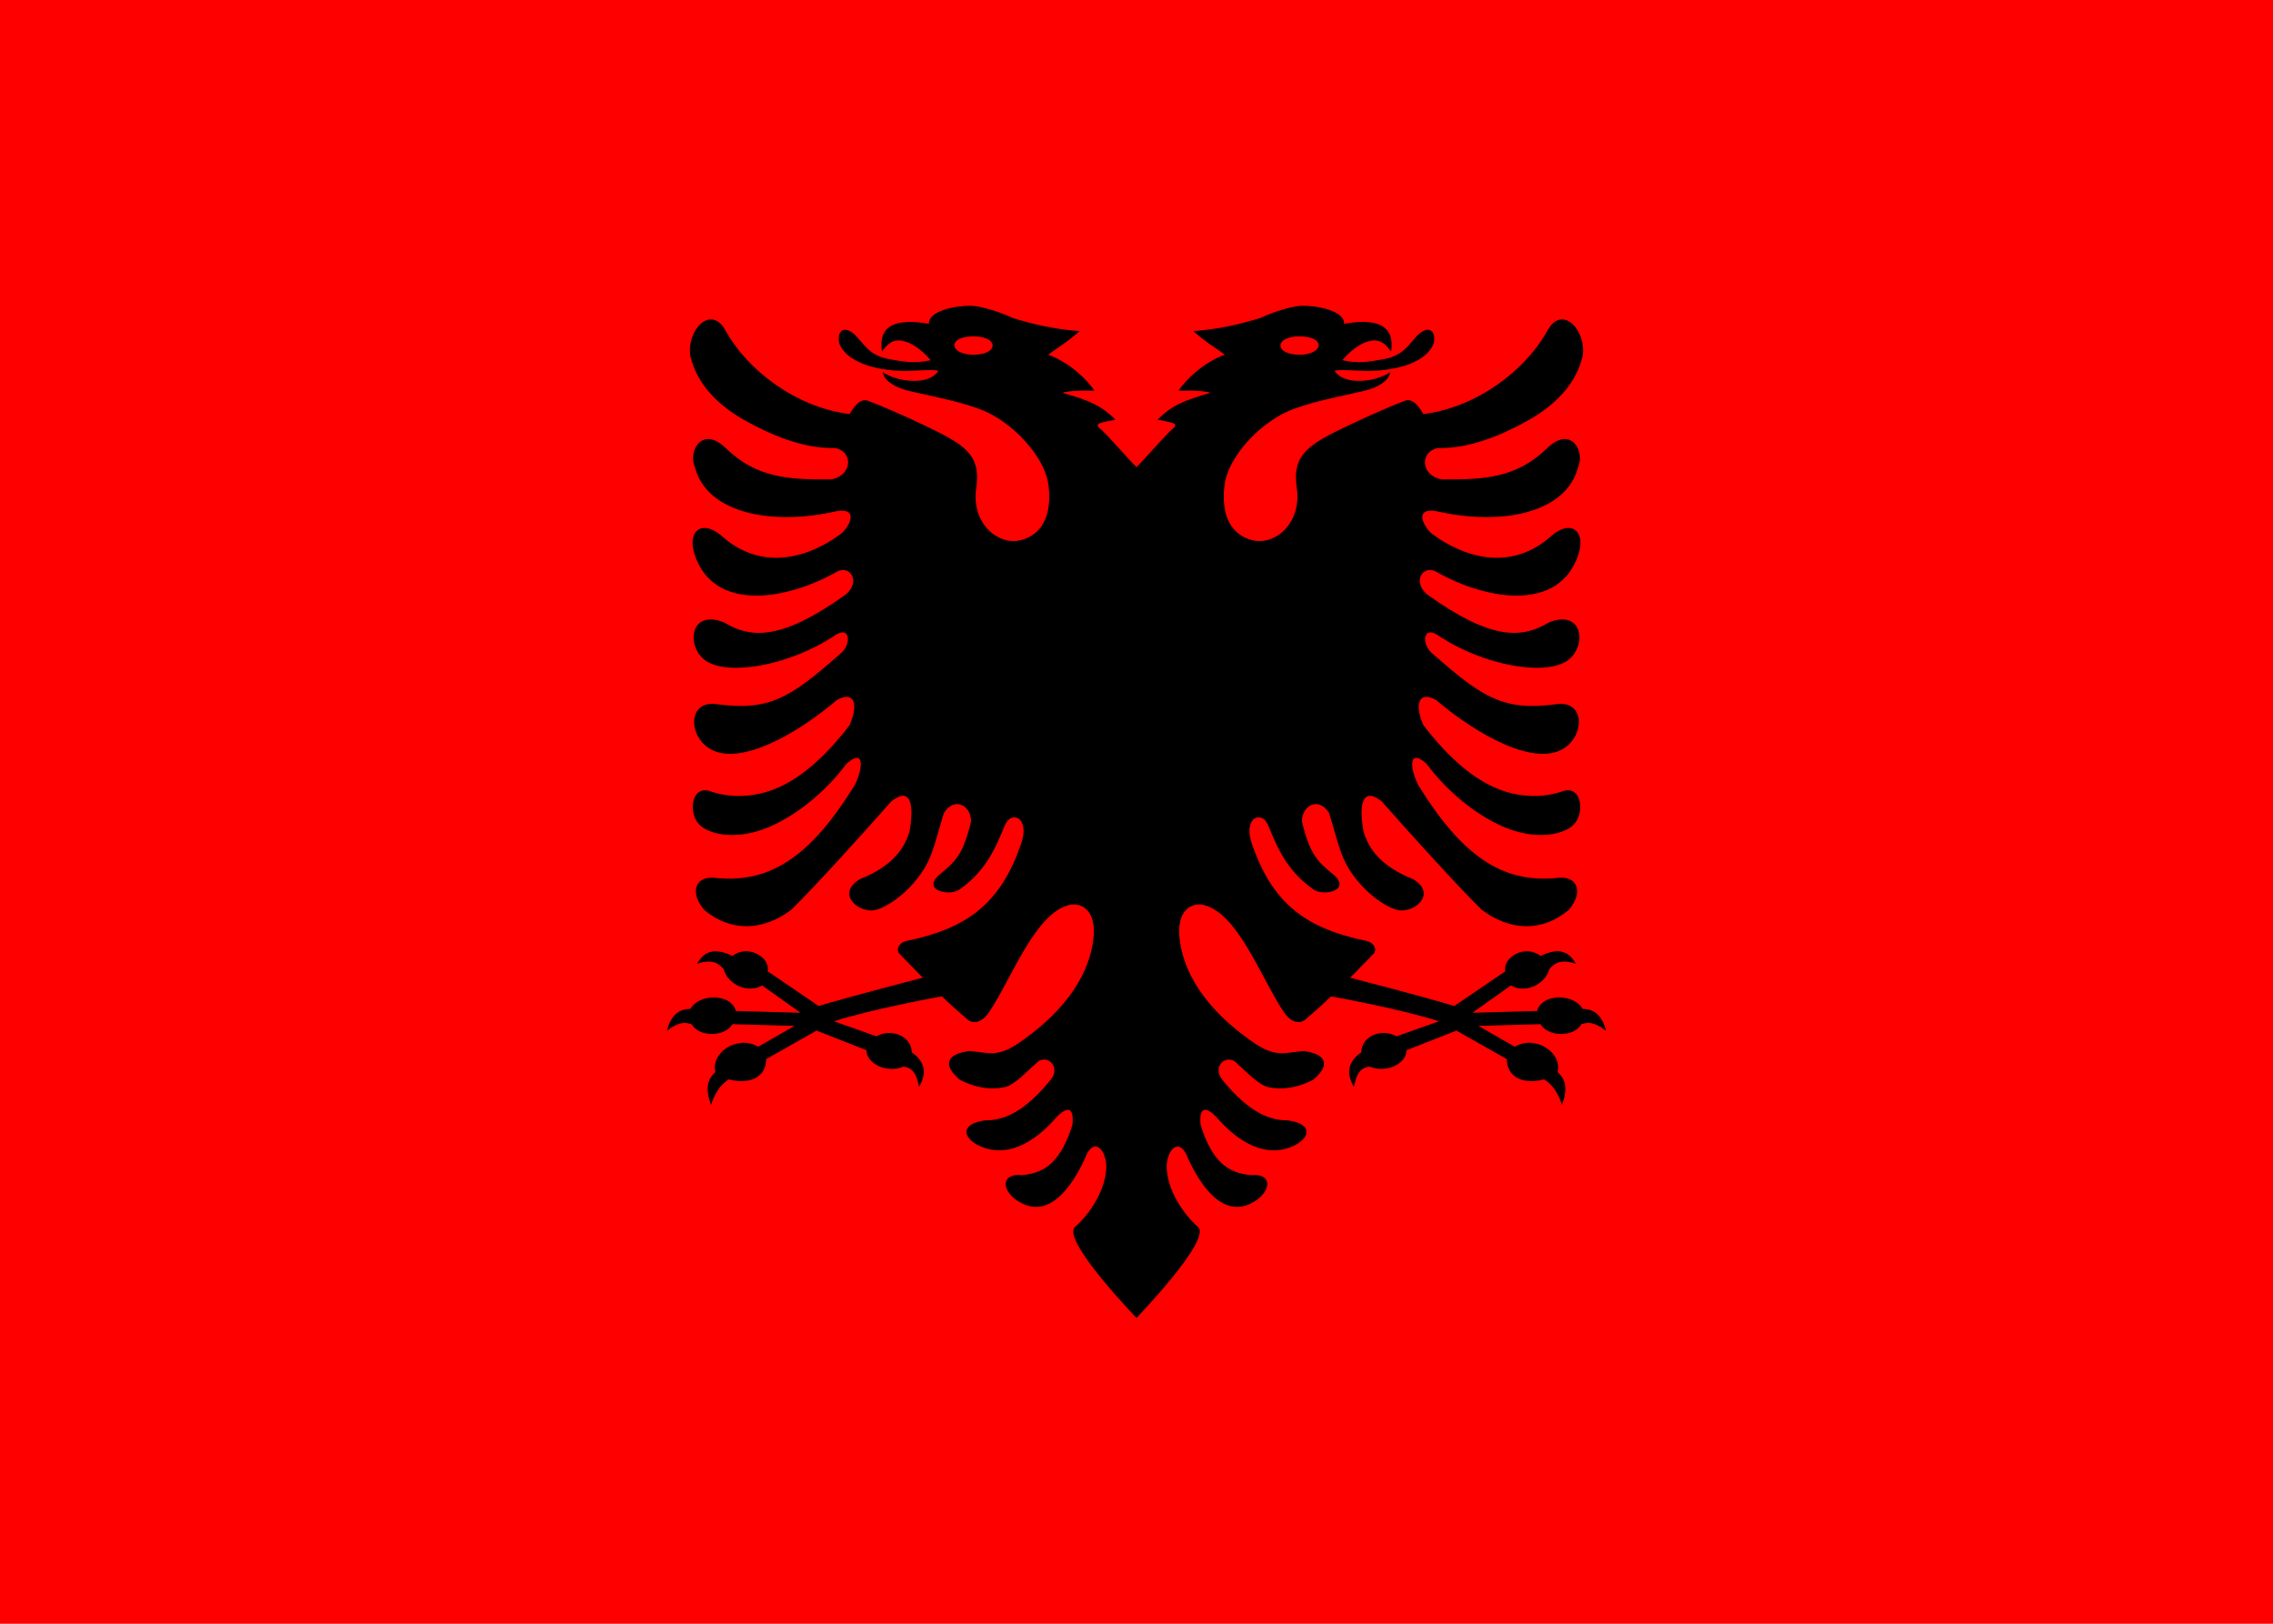
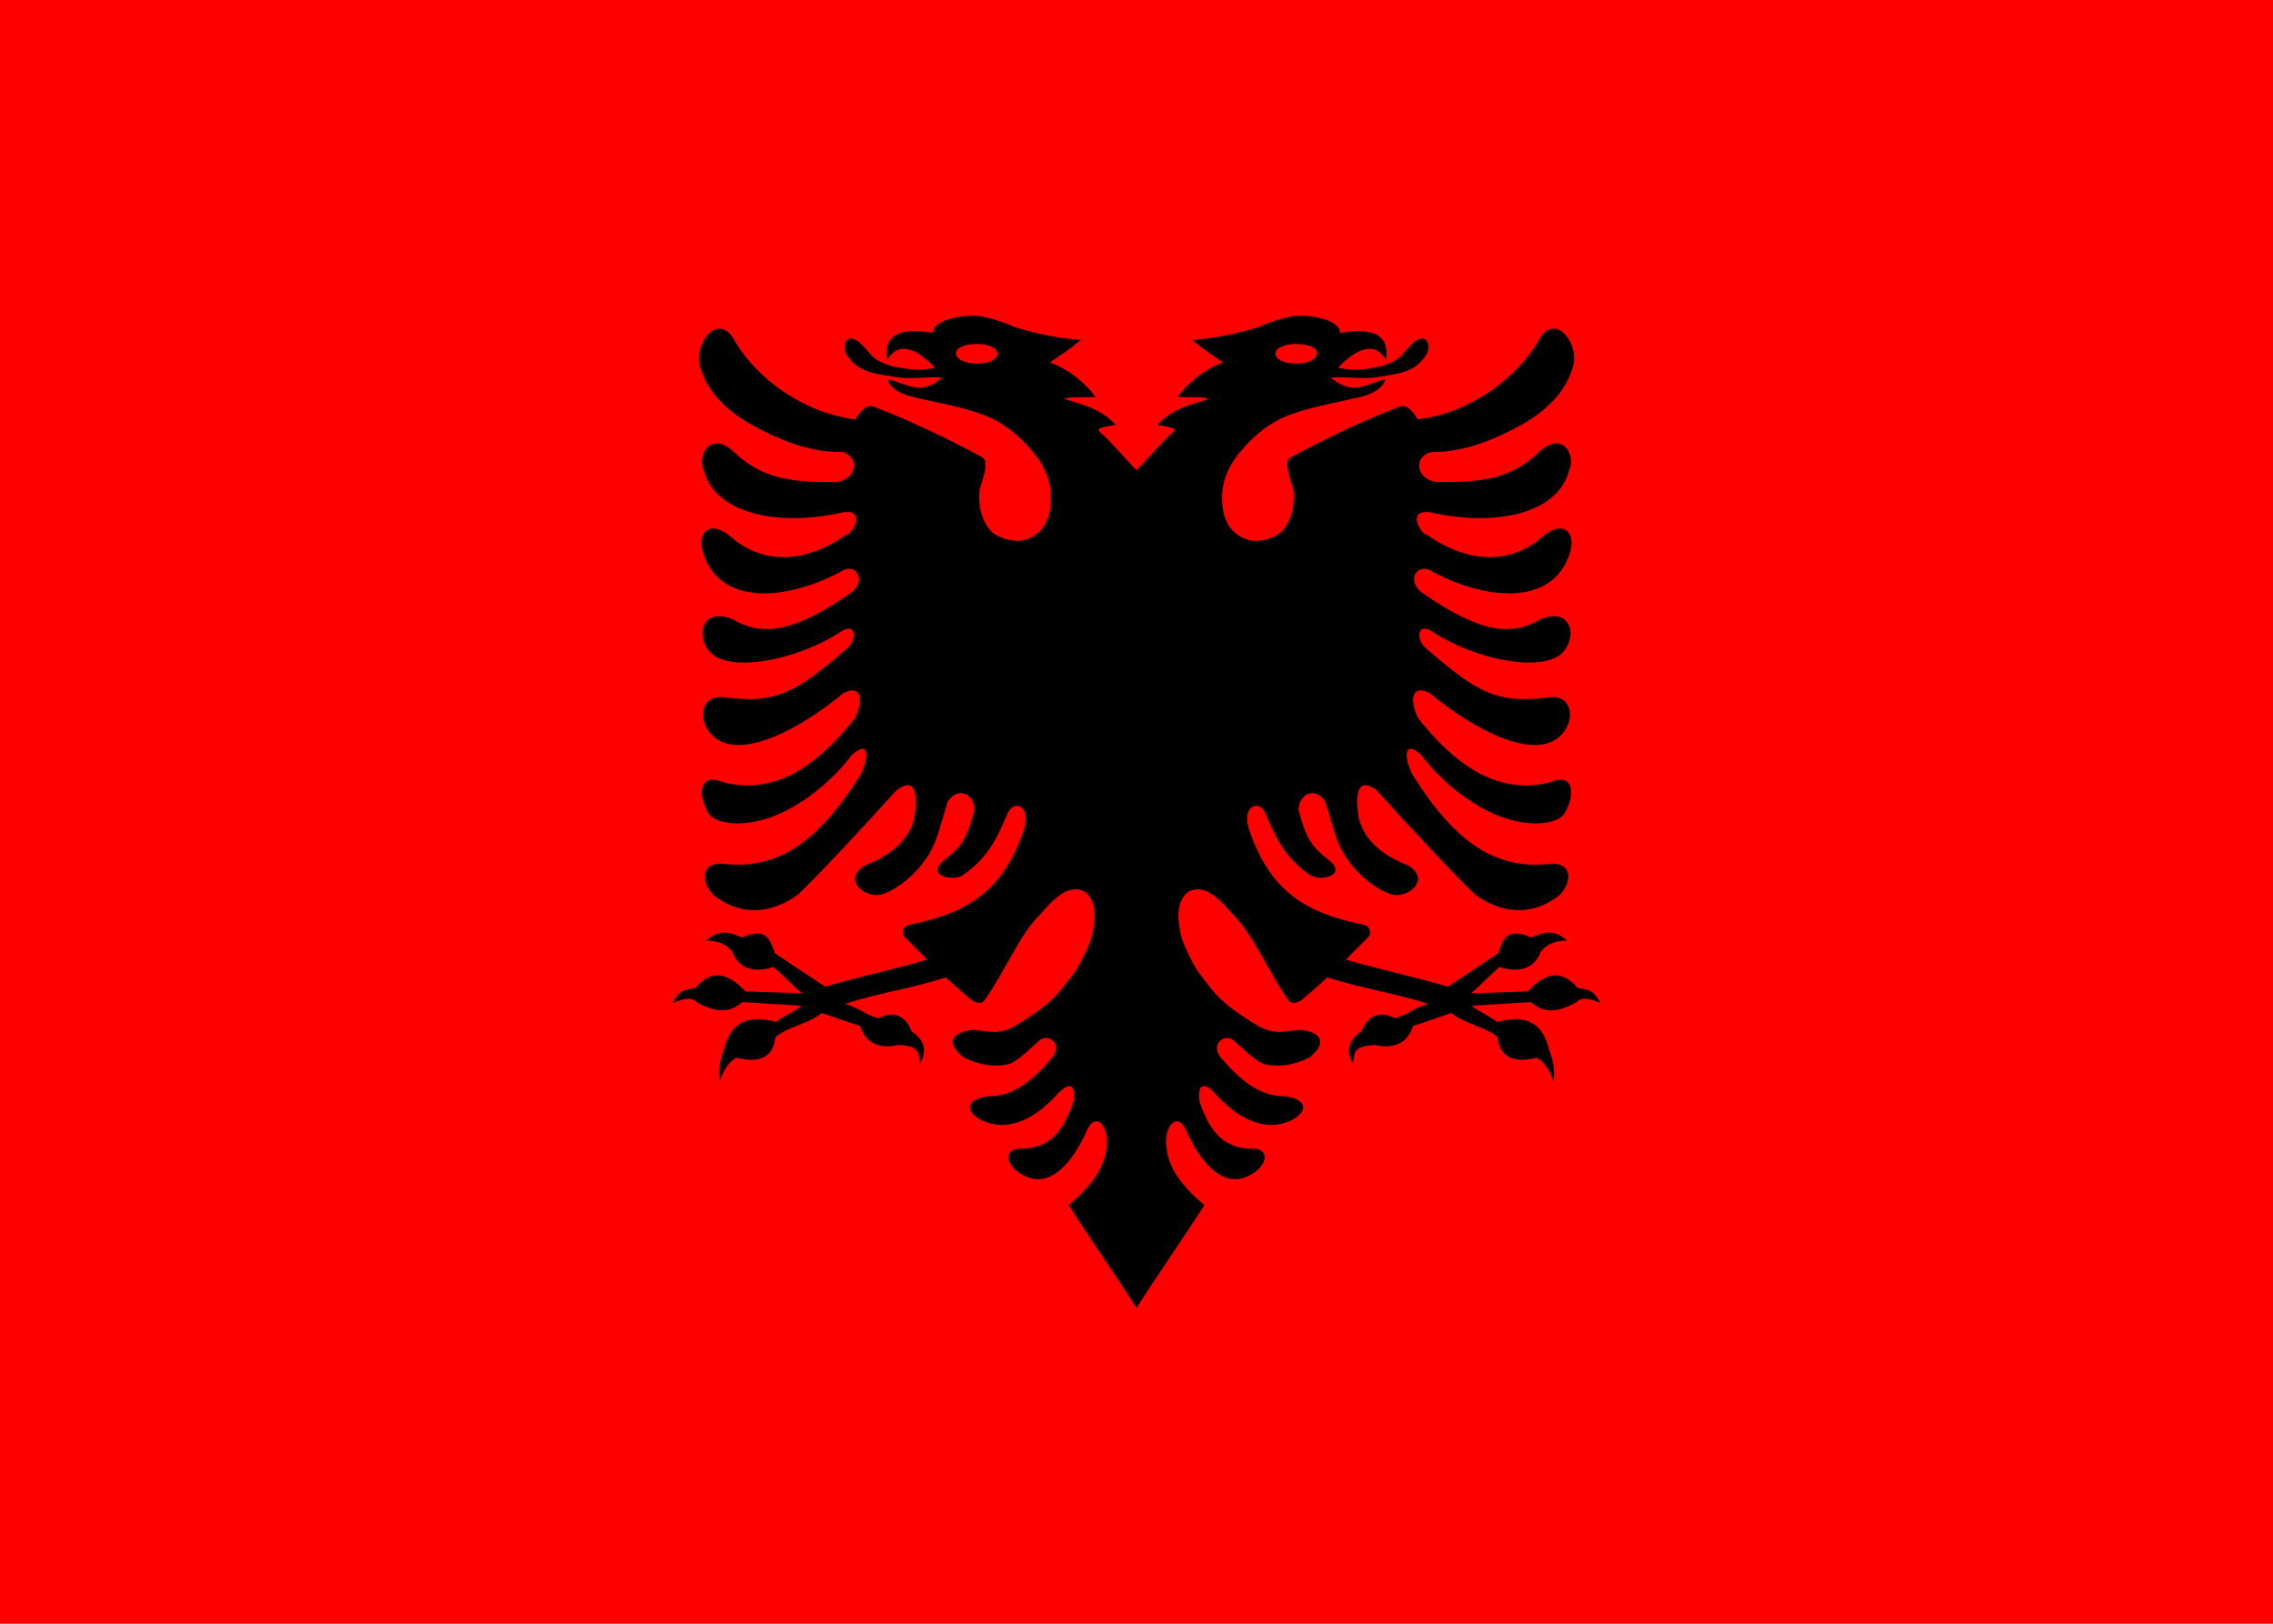
- <svg xmlns="http://www.w3.org/2000/svg" width="980" height="700">
-   <path d="M980 0H0v700h980z" fill="red" />
-   <path d="M516.51 528.944c-6.15-5.332-13.605-16.13-13.5-26.538.55-7.761 5.873-12.27 9.312-2.796 4.862 10.457 15.29 27.749 29.66 17.605 6.278-4.608 6.18-11.392-2.428-10.614-10.63-.728-17.16-6.577-21.917-21.636-.865-8.282 2.58-8.075 7.387-2.747 6.18 7.09 18.478 17.806 32.046 12.063 7.54-3.16 9.668-9.68-1.723-11.285-10.784.157-19.587-6.834-28.35-17.498-4.805-5.9 2.282-11.856 6.537-6.834 3.795 3.26 9.11 9.266 13.665 10.094 5.267 1.034 11.796.52 19.03-3.31 7.798-6.527 5.266-11.236-4.2-12.32-7.338.364-11.335 3.153-20.8-3.16-17.014-11.5-30.54-26.865-32.653-45.347-1.388-12.156 5.148-15.837 10.582-14.438 14.78 3.802 24.449 31.422 34.675 46.595 3.348 4.373 6.424 4.444 8.6 3.096 4.102-3.517 7.378-6.408 11.48-10.34 0 0 30.085 5.406 46.468 10.746l-18.242 6.483c-6.907-3.814-15.243.298-15.243 6.915-6.536 4.52-6.01 9.819-3.19 14.933.86-3.561 1.594-8.186 6.757-8.801 7.369 3.048 15.955-1.302 15.955-7.057l21.519-8.458 21.74 12.308c0 8.32 7.883 10.956 16.085 8.71 3.865 2.4 6.35 6.564 7.659 11.017 2.42-6.422 1.915-10.956-1.875-14.107 2.175-8.303-9.46-16.287-18.467-10.97l-15.64-8.98 26.77-.75c3.107 5.5 14.337 5.803 17.613 0 2.8-.767 5.166-1.255 10.625 2.803-1.72-6.566-5.068-9.373-10.09-9.373-3.816-6.761-17.626-6.73-19.62.882l-27.881.775 16.543-11.778c6.175 3.646 14.84-.407 16.575-7.03 2.462-2.927 5.498-4.302 11.474-2.316-3.08-5.455-7.42-7.083-15.258-3.38-7.15-5.418-16.574 1.153-15.144 6.608l-22.01 14.975c-15.976-4.767-44.91-12.19-44.91-12.19 3.445-3.624 6.94-6.991 10.379-10.665 1.242-2.152-.656-4.658-3.293-5.18-25.816-5.328-40.597-15.735-49.553-42.186-3.746-11.078 4.353-14.388 7.136-7.612 3.85 9.424 8.098 19.724 19.69 27.7 3.998 2.796 15.899.513 8.86-6.164-7.29-6.006-10.428-8.588-14.02-23.19 0-7.398 7.54-10.715 11.746-3.624 4.5 14.545 4.96 20.808 13.107 30.18 6.173 7.092 14.223 11.857 18.22 11.75 7.192-.1 14.432-7.87 4.813-13.511-14.125-5.642-19.287-13.353-21.366-20.708-2.274-12.833.21-19.046 7.952-12.733 10.98 12.476 31.94 35.717 42.92 46.538 12.305 9.424 26.423 9.73 37.66.157 6.432-7.404 4.15-15.372-5.921-13.667-22.726 1.918-39.935-9.367-58.817-39.862-3.697-6.884-4.71-16.771 3.445-9.416 9.41 12.733 23.13 23.554 35.89 28.212 12.806 4.602 23.38 2.06 27.481-1.968 4.943-4.942 3.643-17.392-4.91-14.39-7.038 2.484-16.957 3.104-27.28-.883-10.331-4.038-21.06-12.733-32.45-27.485-3.9-8.332-2.63-15.373 5.265-11.08 18.68 15.845 42.775 28.678 55.072 20.967 9.062-5.643 9.215-20.138-2.274-19.204-23.137 3.153-31.891-1.968-54.115-21.585-5.058-3.781-4.708-13.361 3.34-7.248 18.68 12.063 44.19 16.77 54.214 10.458 9.013-5.643 7.694-22.885-7.491-16.778-12.151 7.404-25.565 7.197-52.442-12.006-6.78-5.642-1.723-12.997 3.844-9.837 21.617 12.32 53.104 17.598 61.3-7.454 3.188-9.574-2.58-15.166-11.035-8.54-18.576 17.185-39.635 8.746-51.423.1-3.376-1.99-9.57-12.062 1.31-10.193 28.147 6.42 55.986.828 61.05-19.103 2.937-6.47-2.84-17.912-13.113-8.332-13.512 13.354-27.84 13.817-45.857 13.717-9.166-1.918-9.263-12.012-1.57-13.51 14.223.306 28.244-5.907 39.482-12.22 10.986-6.313 20.096-15.166 22.984-27.435 1.77-10.972-8.81-22.62-15.186-10.972-9.417 17.028-30.273 33.078-53.46 35.975-1.207-2.02-4.248-7.198-7.994-5.743-6.808 2.64-14.92 6.172-23.272 10.139-18.004 8.549-25.507 12.669-23.345 27.44 2.257 15.413-9.626 25.153-19.44 22.463-8.56-2.304-13.282-10.036-11.748-23.447 1.229-10.686 11.957-23.612 24.046-30.39 7.826-4.38 19.642-6.776 33.865-9.936 8.656-1.705 13.065-5.072 13.568-8.596 0 0-5.917 4.33-15.388 3.68-4.478-.32-7.478-2.29-8.608-4.3 3.293-.67 9.264.107 14.628.107 7.135-.057 23.702-1.655 28.097-11.7 1.367-6.626-2.987-7.817-7.038-3.573-4.353 4.587-6.146 8.71-14.88 10.25-5.314.935-10.63 2.02-17.466.365 3.85-4.573 9.968-9.252 15.186-8.39 1.716.286 3.997 1.87 5.824 4.716 1.116-7.248-.865-15.43-20.25-12.013.308-5.485-11.238-7.868-18.17-7.761-3.948.1-11.998 2.433-17.816 5.222-9.214 2.853-18.324 4.922-29.06 5.7 6.23 5.328 7.395 5.642 13.616 10.143-9.41 3.517-16.7 10.765-19.991 15.53 0 0 10.986-.307 13.77.934-11.496 3.36-16.659 5.379-22.733 11.592 2.127.364 5.314.984 6.682 1.505 1.423.514 1.053 1.448-.098 2.326-2.476 1.89-12.708 13.774-15.694 16.62-2.986-2.846-13.218-14.73-15.694-16.62-1.151-.878-1.521-1.812-.098-2.326 1.367-.52 4.555-1.141 6.682-1.505-6.075-6.213-11.237-8.232-22.733-11.592 2.784-1.241 13.77-.934 13.77-.934-3.293-4.765-10.582-12.013-19.992-15.53 6.222-4.501 7.387-4.815 13.616-10.144-10.735-.777-19.845-2.846-29.06-5.7-5.817-2.788-13.867-5.121-17.815-5.221-6.933-.107-18.478 2.276-18.17 7.76-19.385-3.416-21.366 4.766-20.25 12.014 1.827-2.846 4.108-4.43 5.824-4.715 5.218-.863 11.335 3.816 15.186 8.389-6.836 1.655-12.152.57-17.467-.364-8.733-1.54-10.526-5.664-14.88-10.25-4.051-4.245-8.404-3.054-7.037 3.573 4.395 10.044 20.96 11.642 28.097 11.699 5.364 0 11.335-.778 14.628-.107-1.13 2.012-4.13 3.98-8.608 4.3-9.472.65-15.388-3.68-15.388-3.68.503 3.524 4.91 6.89 13.568 8.596 14.223 3.16 26.039 5.557 33.865 9.937 12.089 6.777 22.817 19.703 24.045 30.389 1.534 13.41-3.188 21.143-11.747 23.447-9.814 2.69-21.697-7.05-19.44-22.463 2.162-14.771-5.341-18.891-23.345-27.44-8.352-3.967-16.464-7.5-23.272-10.14-3.746-1.454-6.787 3.725-7.994 5.744-23.187-2.897-44.043-18.947-53.46-35.975-6.376-11.648-16.957 0-15.186 10.972 2.888 12.27 11.998 21.122 22.984 27.435 11.238 6.313 25.259 12.526 39.482 12.22 7.693 1.498 7.596 11.592-1.57 13.51-18.018.1-32.345-.363-45.857-13.717-10.274-9.58-16.05 1.862-13.113 8.332 5.064 19.93 32.903 25.523 61.049 19.103 10.88-1.87 4.687 8.204 1.31 10.194-11.787 8.645-32.846 17.084-51.422-.1-8.454-6.627-14.224-1.035-11.035 8.539 8.196 25.052 39.683 19.774 61.3 7.454 5.567-3.16 10.624 4.195 3.844 9.837-26.877 19.203-40.29 19.41-52.442 12.006-15.185-6.107-16.504 11.135-7.491 16.778 10.023 6.313 35.533 1.605 54.213-10.458 8.05-6.113 8.398 3.467 3.34 7.248-22.223 19.617-30.977 24.738-54.114 21.585-11.49-.934-11.336 13.56-2.274 19.204 12.297 7.71 36.39-5.122 55.07-20.966 7.897-4.294 9.166 2.747 5.267 11.079-11.39 14.752-22.12 23.447-32.45 27.485-10.323 3.987-20.242 3.367-27.28.884-8.553-3.003-9.853 9.447-4.911 14.389 4.103 4.028 14.676 6.57 27.483 1.968 12.758-4.658 26.479-15.48 35.889-28.212 8.154-7.355 7.142 2.532 3.445 9.416-18.882 30.495-36.09 41.78-58.817 39.862-10.072-1.705-12.353 6.263-5.922 13.667 11.238 9.573 25.356 9.267 37.66-.157 10.98-10.821 31.94-34.062 42.92-46.538 7.743-6.313 10.227-.1 7.953 12.733-2.08 7.355-7.24 15.066-21.366 20.708-9.62 5.643-2.38 13.41 4.813 13.51 3.997.108 12.047-4.657 18.22-11.748 8.147-9.373 8.608-15.636 13.107-30.181 4.206-7.091 11.746-3.774 11.746 3.623-3.592 14.603-6.731 17.185-14.02 23.19-7.04 6.678 4.862 8.96 8.859 6.165 11.593-7.976 15.84-18.276 19.69-27.7 2.784-6.776 10.883-3.466 7.137 7.612-8.956 26.45-23.737 36.858-49.553 42.187-2.637.52-4.535 3.027-3.294 5.179 3.44 3.674 6.935 7.04 10.38 10.665 0 0-28.935 7.423-44.911 12.19l-22.01-14.975c1.43-5.455-7.993-12.026-15.144-6.61-7.839-3.701-12.178-2.073-15.258 3.382 5.976-1.986 9.012-.611 11.474 2.315 1.735 6.624 10.4 10.677 16.575 7.03l16.543 11.78-27.88-.776c-1.995-7.611-15.805-7.643-19.622-.882-5.02 0-8.37 2.807-10.09 9.373 5.46-4.058 7.827-3.57 10.626-2.803 3.276 5.803 14.506 5.5 17.612 0l26.771.75-15.64 8.98c-9.007-5.317-20.642 2.667-18.467 10.97-3.79 3.15-4.296 7.685-1.875 14.107 1.308-4.453 3.794-8.617 7.66-11.018 8.2 2.247 16.084-.388 16.084-8.71l21.74-12.307 21.52 8.458c0 5.755 8.585 10.105 15.954 7.057 5.163.615 5.897 5.24 6.757 8.8 2.82-5.113 3.346-10.412-3.19-14.932 0-6.617-8.336-10.73-15.243-6.915l-18.242-6.483c16.383-5.34 46.469-10.745 46.469-10.745 4.101 3.93 7.377 6.822 11.48 10.34 2.176 1.347 5.252 1.276 8.6-3.097 10.226-15.173 19.894-42.793 34.675-46.595 5.434-1.4 11.97 2.282 10.582 14.438-2.114 18.482-15.64 33.848-32.652 45.347-9.466 6.313-13.463 3.524-20.801 3.16-9.466 1.084-11.998 5.793-4.2 12.32 7.234 3.83 13.763 4.344 19.03 3.31 4.555-.828 9.87-6.834 13.665-10.094 4.255-5.022 11.342.934 6.536 6.834-8.762 10.664-17.565 17.655-28.35 17.498-11.39 1.605-9.262 8.125-1.722 11.285 13.568 5.743 25.865-4.972 32.046-12.063 4.806-5.328 8.252-5.535 7.387 2.747-4.758 15.059-11.287 20.908-21.917 21.636-8.608-.778-8.706 6.006-2.428 10.614 14.37 10.144 24.798-7.148 29.66-17.605 3.439-9.473 8.76-4.965 9.312 2.796.105 10.408-7.35 21.206-13.5 26.538C457.344 534.278 490 568.18 490 568.18s32.657-33.904 26.509-39.237zm43.763-383.94c-5.083 0-8.223 1.78-8.223 3.94 0 2.194 3.14 3.982 8.223 3.982 5.053 0 8.262-1.95 8.262-4.147 0-2.16-3.21-3.776-8.262-3.776zm-140.544 0c5.083 0 8.223 1.78 8.223 3.94 0 2.194-3.14 3.982-8.223 3.982-5.053 0-8.262-1.95-8.262-4.147 0-2.16 3.21-3.776 8.262-3.776z" fill-rule="evenodd" />
+ <svg xmlns="http://www.w3.org/2000/svg" width="700" height="500">
+   <path fill="red" d="M0 0h700v500H0z" />
+   <path d="M300.094 97.204c-4.862-.082-12.93 1.55-12.75 5.282-13.542-2.321-14.952 3.272-14.156 8.25 1.288-1.976 2.857-3.048 4.062-3.25 1.806-.3 3.696.283 5.625 1.468 1.93 1.186 4.056 3.098 5 4.281-4.78 1.143-8.471.405-12.218-.25-1.848-.323-4.433-1.362-5.97-2.437-1.536-1.076-2.02-2.088-4.437-4.563-2.85-2.918-5.882-2.096-4.937 2.438 2.185 4.21 5.836 6.088 10.437 6.844 2.214.363 5.512 1.152 9.25 1.156s7.936-.54 10.22-.063c-1.373.862-2.925 2.347-6 2.938-3.129.601-7.884-1.86-10.782-2.531.368 2.438 3.444 4.718 9.5 5.906 9.951 2.167 18.22 3.814 23.687 6.781 5.467 2.968 8.914 6.683 11.375 9.594 4.899 5.793 5.157 10.24 5.47 11.218 1.007 9.256-2.22 14.463-8.22 16.063-3 .8-8.327-.706-10.28-3-1.954-2.293-3.855-6.234-3.313-12.406.526-2.421 3.295-8.728.937-10.031-10.861-6.004-24.051-12.075-33.594-15.688-2.608-.987-4.756 2.558-5.593 3.938-16.211-1.974-30.827-12.944-37.407-24.625-4.48-7.956-11.866.016-10.625 7.531 2.005 8.388 8.395 14.452 16.063 18.75 7.87 4.333 17.706 8.597 27.656 8.375 5.36 1.014 5.308 7.95-1.125 9.25-12.58.08-22.617-.234-32.094-9.375-7.187-6.563-11.234 1.257-9.156 5.688 3.521 13.658 23.006 17.483 42.719 13.062 7.633-1.264 3.062 6.915.906 7-8.237 5.906-22.983 11.684-35.969-.062-5.942-4.55-9.96-.726-7.75 5.843 5.762 17.128 27.804 13.53 42.938 5.094 3.895-2.171 7.43 2.88 2.687 6.719-18.82 13.15-28.23 13.3-36.718 8.25-10.628-4.191-11.563 7.596-5.25 11.469 7.015 4.304 24.87 1.077 37.968-7.157 5.616-4.174 5.87 2.353 2.313 4.938-15.544 13.433-21.671 16.97-37.875 14.781-8.035-.626-7.915 9.28-1.594 13.156 8.63 5.293 25.483-3.492 38.563-14.344 5.505-2.941 6.409 1.883 3.687 7.594-7.992 10.083-15.493 16.028-22.719 18.781-7.225 2.754-14.175 2.315-19.093.625-6-2.061-6.753 4.174-3.438 9.844 1.998 3.417 10.28 4.513 19.219 1.344 8.939-3.17 18.536-10.603 25.125-19.313 5.733-5.019 5.02 1.724 2.406 6.469-13.194 20.858-25.262 28.596-41.156 27.281-7.048-1.197-8.648 4.284-4.156 9.344 7.887 6.54 17.749 6.336 26.375-.125 7.668-7.394 22.338-23.314 30.03-31.844 5.422-4.322 7.154-.061 5.563 8.719-1.446 5.028-5.068 10.323-14.937 14.187-6.742 3.848-1.68 9.152 3.375 9.25 2.781.054 8.43-3.197 12.75-8.062 5.684-6.4 6.022-10.698 9.156-20.657 2.961-4.854 8.25-2.588 8.25 2.5-2.536 9.976-4.716 11.764-9.844 15.844-4.904 4.605 3.416 6.14 6.22 4.25 8.11-5.467 11.07-12.538 13.78-18.969 1.956-4.641 7.63-2.391 5 5.188-6.286 18.113-16.615 25.245-34.687 28.906-1.832.326-2.949 1.407-2.313 3.531 2.426 2.518 4.856 4.803 7.282 7.313-11.175 3.254-20.254 5.082-31.438 8.344-5.487-3.597-9.92-6.649-15.406-10.25-1.447-3.382-2.122-8.545-10.219-4.906-5.487-2.534-8.018-1.605-11.063.937 4.396.164 6.308 1.341 8.032 3.344 2.25 5.926 7.438 6.499 12.75 4.813 3.455 2.91 5.295 5.143 8.75 8.062-6.45-.22-10.942-.335-17.375-.53-6.141-6.594-11.042-6.233-15.438-1.063-3.35.514-4.77.586-7.062 4.656 3.605-1.48 5.873-1.923 7.437-.312 6.529 3.785 10.794 2.94 14.032 0 6.298.385 11.974.71 18.28 1.125-2.316 1.969-5.495 3.013-7.812 5-9.46-2.707-14.398.936-16.062 8.656-1.268 3.116-1.862 6.323-1.313 9.656.916-3.048 2.388-5.67 5.094-7.312 8.432 2.141 11.603-1.3 12.062-6.344 4.065-3.316 10.194-4.048 14.25-7.406 4.743 1.518 7.036 2.459 11.813 3.968 1.698 5.161 5.541 7.205 11.781 5.875 7.428.233 6.117 3.281 6.719 5.72 1.974-3.502 1.919-6.907-2.656-10-1.665-4.523-5.353-6.58-10.188-3.97-4.55-1.292-5.747-3.149-10.281-4.437 11.468-3.655 19.603-4.478 31.062-8.125 2.869 2.706 5.142 4.648 8.032 7.062 1.523.91 2.98 1.138 3.875 0 7.18-10.393 10.388-19.552 17.062-26.406 2.55-2.835 5.772-6.661 9.344-7.594 1.786-.466 3.976-.181 5.375 1.344s2.497 4.337 2.031 8.531c-.668 6.021-2.123 7.922-3.812 11.532-1.69 3.61-3.754 5.83-5.875 8.593-4.244 5.528-9.843 8.746-13.156 10.907-6.628 4.321-9.431 2.43-14.563 2.156-6.633.744-8.397 3.974-2.969 8.437 5.075 2.64 9.637 2.967 13.344 2.282 3.183-.589 6.908-4.698 9.563-6.907 2.987-3.451 7.94.642 4.562 4.657-6.14 7.294-12.274 12.104-19.844 12-7.954 1.07-6.466 5.54-1.187 7.718 9.501 3.922 18.08-3.423 22.437-8.25 3.363-3.678 5.75-3.822 5.157 1.875-3.338 10.314-7.9 14.298-15.344 14.813-6.039-.56-6.104 4.1-1.688 7.25 10.06 6.963 17.346-4.895 20.75-12.063 2.426-6.465 6.146-3.39 6.532 1.938.05 7.12-3.167 12.932-11.782 20.219 6.592 10.501 14.276 21.182 20.875 31.718l20.005-222.806-20-35.202c-2.083-1.923-9.127-10.223-10.968-11.375-.672-.717-1.08-1.224-.094-1.593.954-.358 3.186-.758 4.688-1.032-4.242-4.249-7.877-5.611-15.907-7.937 1.957-.833 3.86-.348 9.625-.625-2.289-3.248-7.4-8.224-14-10.625 4.359-3.098 5.208-3.306 9.531-6.937-7.486-.531-13.88-1.958-20.312-3.907-4.067-1.901-9.716-3.516-12.469-3.562zm.72 8.72c3.955-.001 6.405 1.355 6.405 2.999 0 1.672-2.45 3.031-6.406 3.031-3.94 0-6.437-1.483-6.437-3.156 0-1.644 2.497-2.875 6.437-2.875" />
+   <path d="M399.906 97.204c4.862-.082 12.93 1.55 12.75 5.282 13.542-2.321 14.952 3.272 14.156 8.25-1.288-1.976-2.857-3.048-4.062-3.25-1.806-.3-3.696.283-5.625 1.468-1.93 1.186-4.056 3.098-5 4.281 4.78 1.143 8.471.405 12.218-.25 1.848-.323 4.433-1.362 5.97-2.437 1.536-1.076 2.02-2.088 4.437-4.563 2.85-2.918 5.882-2.096 4.937 2.438-2.185 4.21-5.836 6.088-10.437 6.844-2.214.363-5.512 1.152-9.25 1.156s-7.936-.54-10.22-.063c1.373.862 2.925 2.347 6 2.938 3.129.601 7.884-1.86 10.782-2.531-.368 2.438-3.444 4.718-9.5 5.906-9.951 2.167-18.22 3.814-23.687 6.781-5.467 2.968-8.914 6.683-11.375 9.594-4.899 5.793-5.157 10.24-5.47 11.218-1.007 9.256 2.22 14.463 8.22 16.063 3 .8 8.327-.706 10.28-3 1.954-2.293 3.855-6.234 3.313-12.406-.526-2.421-3.295-8.728-.937-10.031 10.861-6.004 24.051-12.075 33.594-15.688 2.608-.987 4.756 2.558 5.593 3.938 16.211-1.974 30.827-12.944 37.407-24.625 4.48-7.956 11.866.016 10.625 7.531-2.005 8.388-8.395 14.452-16.063 18.75-7.87 4.333-17.706 8.597-27.656 8.375-5.36 1.014-5.308 7.95 1.125 9.25 12.58.08 22.617-.234 32.094-9.375 7.187-6.563 11.234 1.257 9.156 5.688-3.521 13.658-23.006 17.483-42.719 13.062-7.633-1.264-3.062 6.915-.906 7 8.237 5.906 22.983 11.684 35.969-.062 5.942-4.55 9.96-.726 7.75 5.843-5.762 17.128-27.804 13.53-42.938 5.094-3.895-2.171-7.43 2.88-2.687 6.719 18.82 13.15 28.23 13.3 36.718 8.25 10.628-4.191 11.563 7.596 5.25 11.469-7.015 4.304-24.87 1.077-37.968-7.157-5.616-4.174-5.87 2.353-2.313 4.938 15.544 13.433 21.671 16.97 37.875 14.781 8.035-.626 7.915 9.28 1.594 13.156-8.63 5.293-25.483-3.492-38.563-14.344-5.505-2.941-6.409 1.883-3.687 7.594 7.992 10.083 15.493 16.028 22.719 18.781 7.225 2.754 14.175 2.315 19.093.625 6-2.061 6.753 4.174 3.438 9.844-1.998 3.417-10.28 4.513-19.219 1.344-8.939-3.17-18.536-10.603-25.125-19.313-5.733-5.019-5.02 1.724-2.406 6.469 13.194 20.858 25.262 28.596 41.156 27.281 7.048-1.197 8.648 4.284 4.156 9.344-7.887 6.54-17.749 6.336-26.375-.125-7.668-7.394-22.338-23.314-30.03-31.844-5.422-4.322-7.154-.061-5.563 8.719 1.446 5.028 5.068 10.323 14.937 14.187 6.742 3.848 1.68 9.152-3.375 9.25-2.781.054-8.43-3.197-12.75-8.062-5.684-6.4-6.022-10.698-9.156-20.657-2.961-4.854-8.25-2.588-8.25 2.5 2.536 9.976 4.716 11.764 9.844 15.844 4.904 4.605-3.416 6.14-6.22 4.25-8.11-5.467-11.07-12.538-13.78-18.969-1.956-4.641-7.63-2.391-5 5.188 6.286 18.113 16.615 25.245 34.687 28.906 1.832.326 2.949 1.407 2.313 3.531-2.426 2.518-4.856 4.803-7.282 7.313 11.175 3.254 20.254 5.082 31.438 8.344 5.487-3.597 9.92-6.649 15.406-10.25 1.447-3.382 2.122-8.545 10.219-4.906 5.487-2.534 8.018-1.605 11.063.937-4.396.164-6.308 1.341-8.032 3.344-2.25 5.926-7.438 6.499-12.75 4.813-3.455 2.91-5.295 5.143-8.75 8.062 6.45-.22 10.943-.335 17.375-.53 6.141-6.594 11.042-6.233 15.438-1.063 3.35.514 4.77.586 7.062 4.656-3.605-1.48-5.873-1.923-7.437-.312-6.529 3.785-10.794 2.94-14.032 0-6.298.385-11.974.71-18.28 1.125 2.316 1.969 5.495 3.013 7.812 5 9.46-2.707 14.398.936 16.062 8.656 1.268 3.116 1.862 6.323 1.313 9.656-.916-3.048-2.388-5.67-5.094-7.312-8.432 2.141-11.603-1.3-12.062-6.344-4.065-3.316-10.194-4.048-14.25-7.406-4.743 1.518-7.036 2.459-11.813 3.968-1.698 5.161-5.541 7.205-11.781 5.875-7.428.233-6.117 3.281-6.719 5.72-1.974-3.502-1.919-6.907 2.656-10 1.665-4.523 5.353-6.58 10.188-3.97 4.55-1.292 5.747-3.149 10.281-4.437-11.468-3.655-19.603-4.478-31.062-8.125-2.869 2.706-5.142 4.648-8.032 7.062-1.522.91-2.98 1.138-3.875 0-7.18-10.393-10.388-19.552-17.062-26.406-2.55-2.835-5.772-6.661-9.344-7.594-1.786-.466-3.976-.181-5.375 1.344s-2.497 4.337-2.031 8.531c.668 6.021 2.123 7.922 3.812 11.532 1.69 3.61 3.754 5.83 5.875 8.593 4.244 5.528 9.843 8.746 13.156 10.907 6.628 4.321 9.431 2.43 14.563 2.156 6.633.744 8.397 3.974 2.969 8.437-5.075 2.64-9.637 2.967-13.344 2.282-3.183-.589-6.908-4.698-9.563-6.907-2.987-3.451-7.94.642-4.562 4.657 6.14 7.294 12.274 12.104 19.844 12 7.954 1.07 6.466 5.54 1.187 7.718-9.501 3.922-18.08-3.423-22.437-8.25-3.363-3.678-5.75-3.822-5.157 1.875 3.338 10.314 7.9 14.298 15.344 14.813 6.039-.56 6.104 4.1 1.688 7.25-10.06 6.963-17.346-4.895-20.75-12.063-2.426-6.465-6.146-3.39-6.532 1.938-.05 7.12 3.167 12.932 11.782 20.219-6.592 10.501-14.276 21.182-20.875 31.718l-20.005-222.806 20-35.202c2.083-1.923 9.127-10.223 10.968-11.375.672-.717 1.08-1.224.094-1.593-.954-.358-3.186-.758-4.688-1.032 4.242-4.249 7.877-5.611 15.907-7.937-1.957-.833-3.86-.348-9.625-.625 2.289-3.248 7.4-8.224 14-10.625-4.359-3.098-5.208-3.306-9.531-6.937 7.486-.531 13.88-1.958 20.312-3.907 4.067-1.901 9.716-3.516 12.469-3.562zm-.72 8.72c-3.955-.001-6.405 1.355-6.405 2.999 0 1.672 2.45 3.031 6.406 3.031 3.94 0 6.437-1.483 6.437-3.156 0-1.644-2.497-2.875-6.437-2.875" />
</svg>
